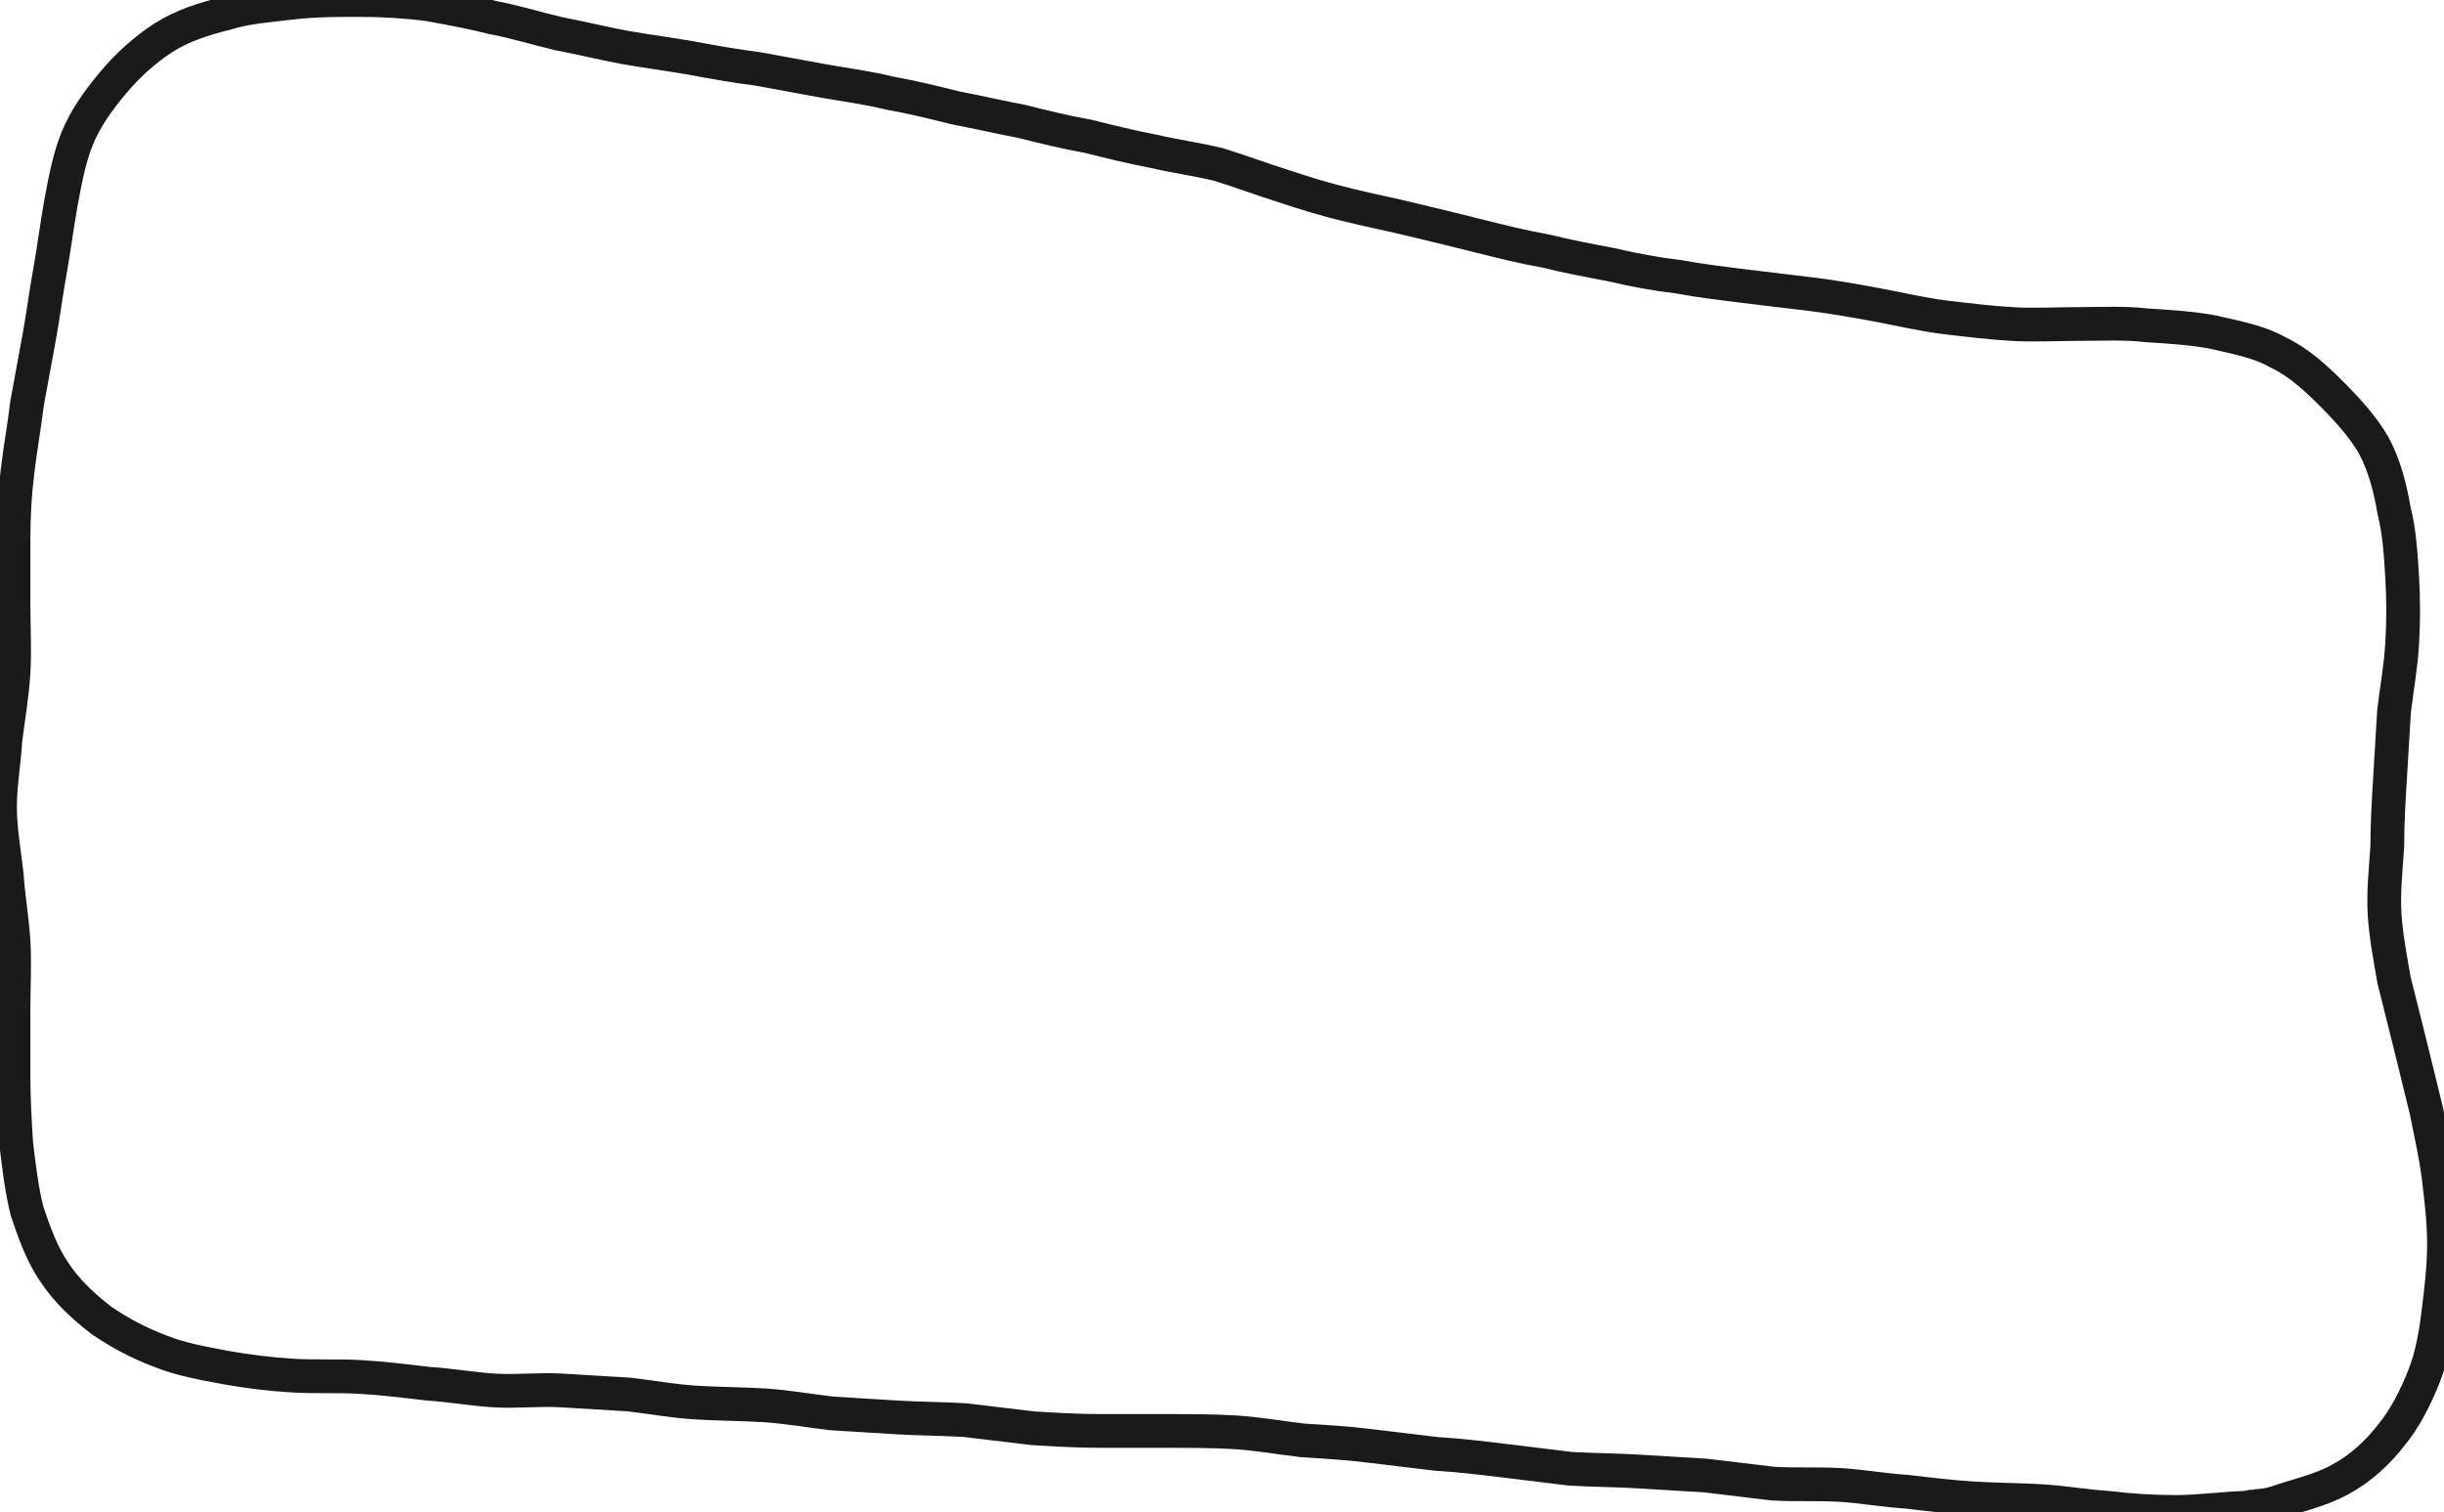
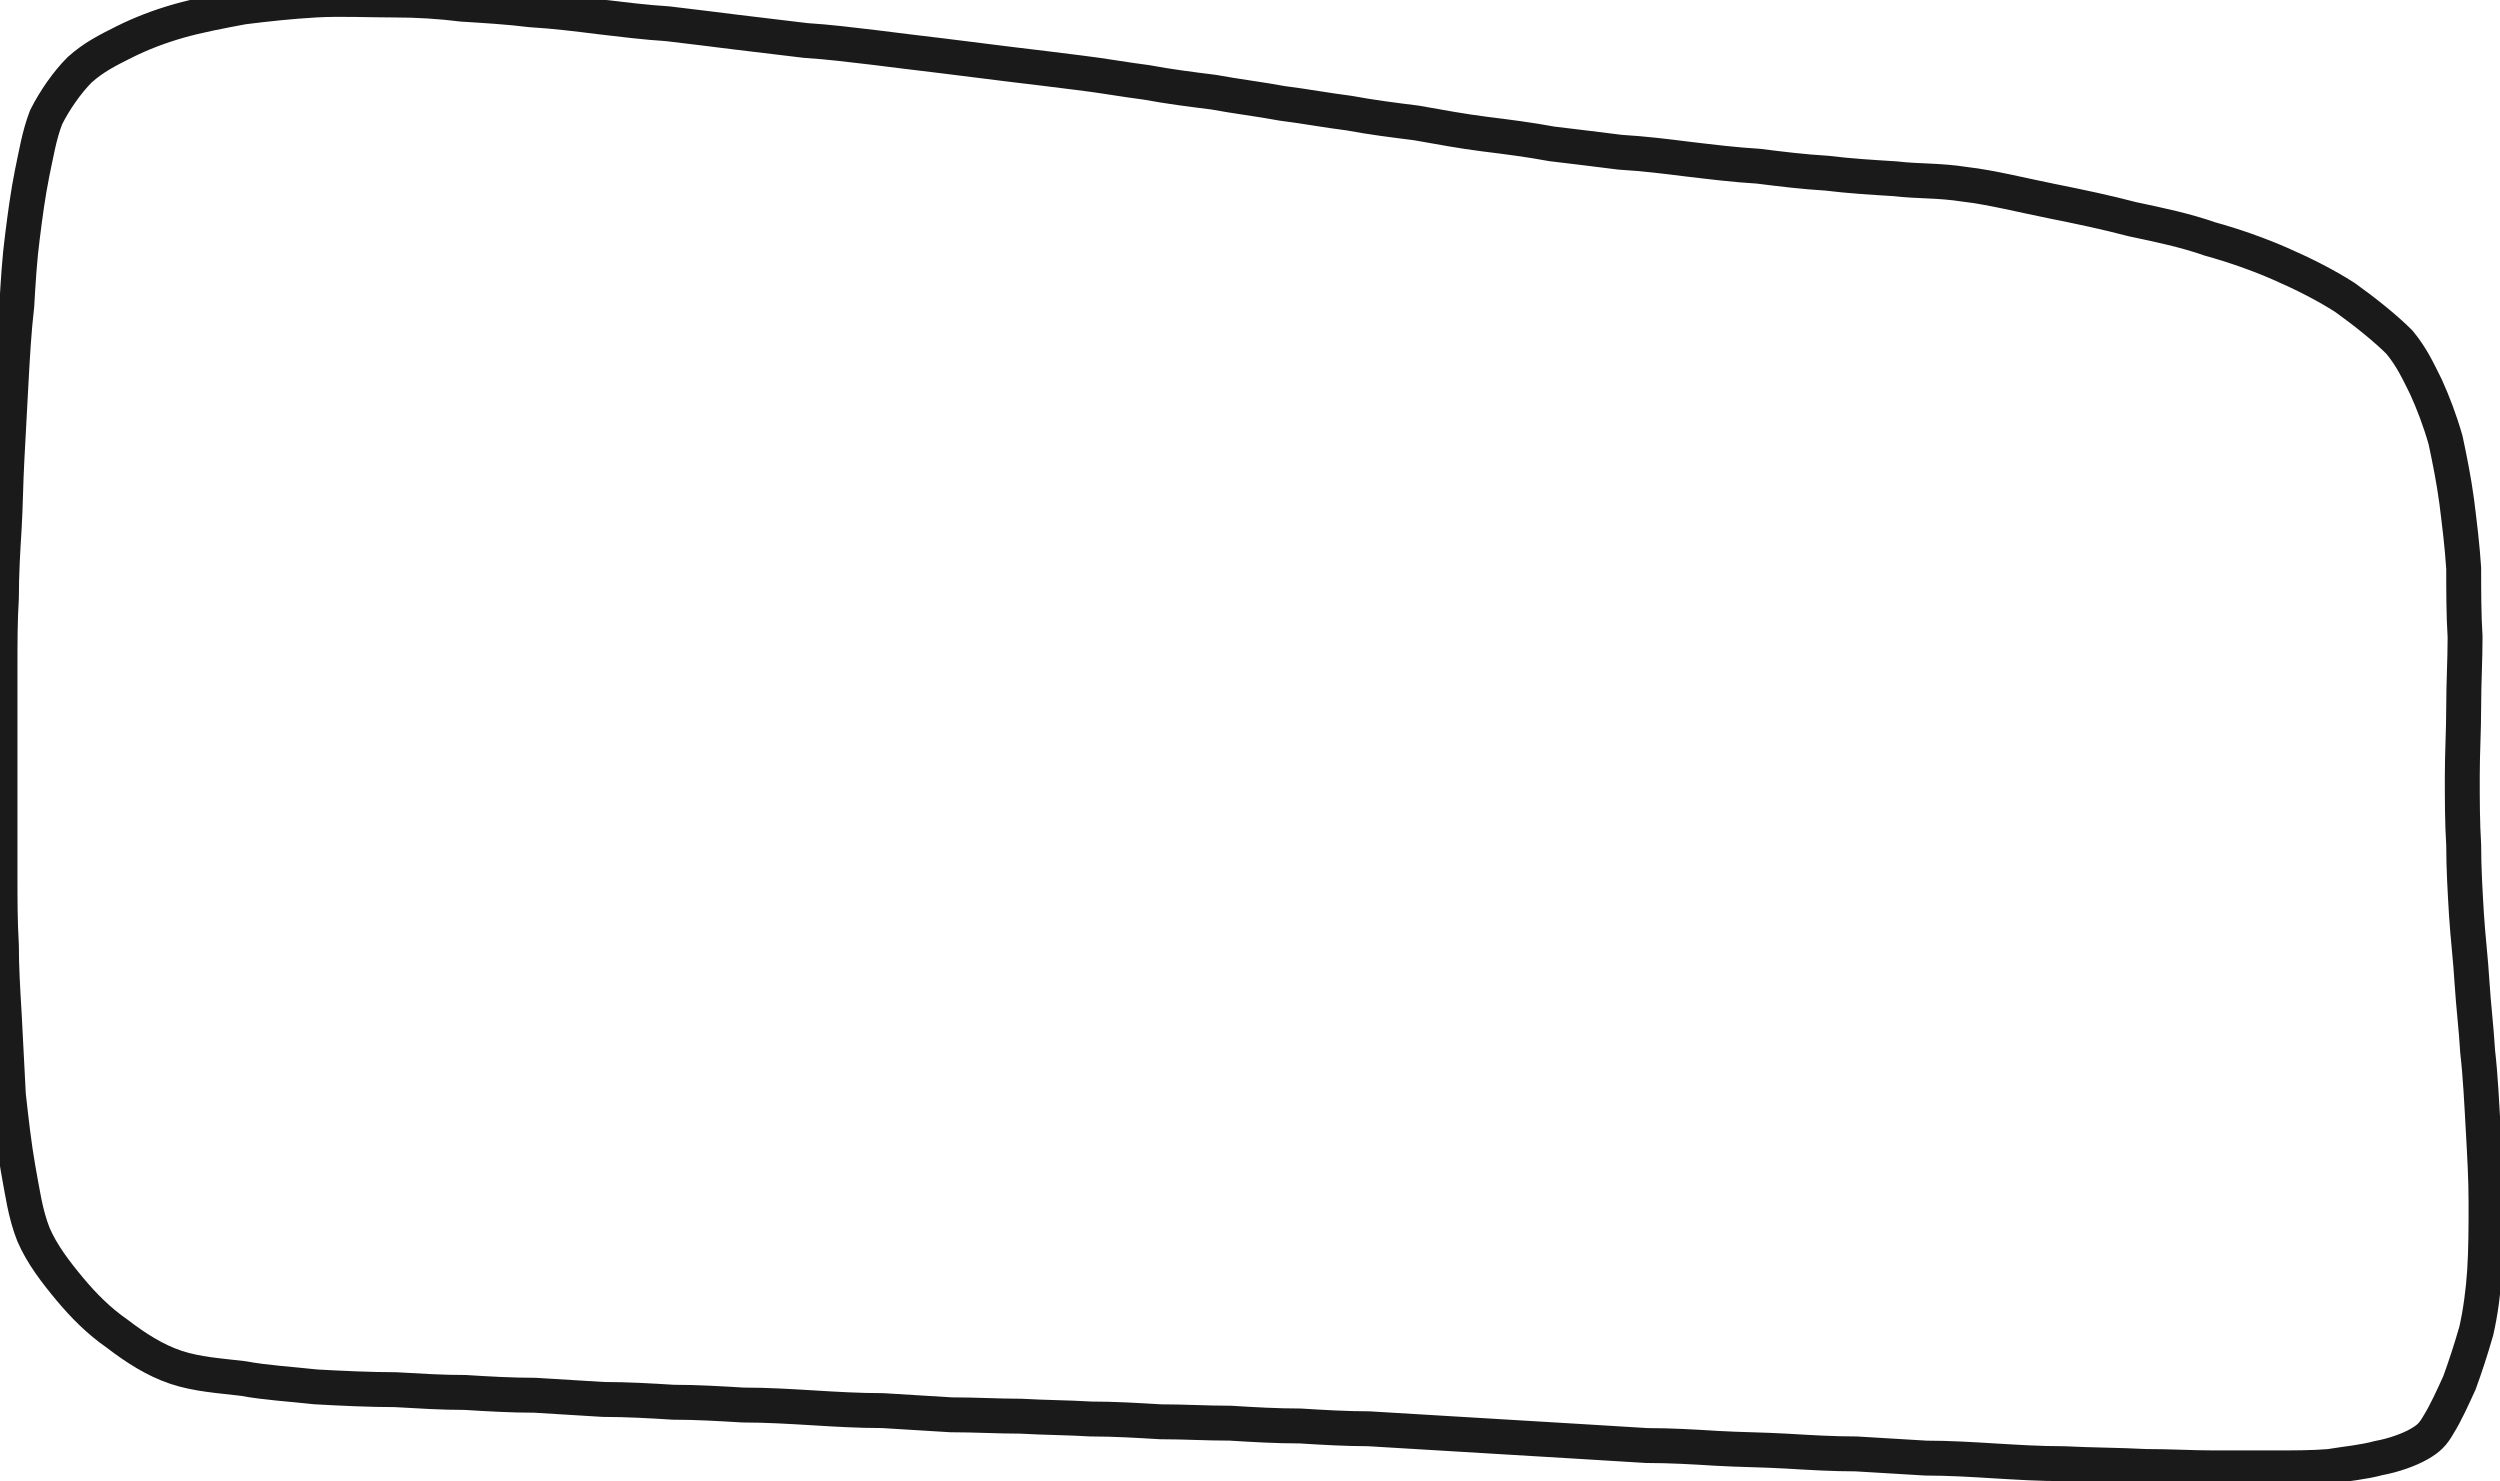
- <svg xmlns="http://www.w3.org/2000/svg" viewBox="0 0 181 112">
-   <path d="M166.2 111.7 C165.2 111.7 162.8 112.0 161.2 112.0 C159.5 112.0 157.8 111.9 156.2 111.7 C154.5 111.6 152.9 111.3 151.2 111.2 C149.6 111.1 147.9 111.1 146.2 111.0 C144.6 110.9 142.9 110.7 141.2 110.5 C139.6 110.4 137.9 110.1 136.3 110.0 C134.6 109.9 132.9 110.0 131.3 109.9 C129.6 109.7 128.0 109.5 126.3 109.3 C124.7 109.2 123.0 109.1 121.3 109.0 C119.7 108.9 118.0 108.9 116.3 108.8 C114.7 108.6 113.0 108.4 111.4 108.2 C109.7 108.0 108.1 107.8 106.4 107.7 C104.7 107.5 103.1 107.3 101.4 107.1 C99.8 106.9 98.1 106.8 96.5 106.7 C94.8 106.5 93.1 106.2 91.5 106.1 C89.8 106.0 88.2 106.0 86.5 106.0 C84.8 106.0 83.2 106.0 81.5 106.0 C79.8 106.0 78.2 105.9 76.5 105.8 C74.8 105.6 73.2 105.4 71.5 105.2 C69.9 105.1 68.2 105.1 66.5 105.0 C64.9 104.9 63.2 104.8 61.6 104.7 C59.9 104.5 58.2 104.2 56.6 104.1 C54.9 104.0 53.3 104.0 51.6 103.9 C49.9 103.8 48.3 103.5 46.6 103.3 C45.0 103.2 43.3 103.1 41.6 103.0 C40.0 102.9 38.3 103.1 36.6 103.0 C35.0 102.9 33.3 102.6 31.7 102.5 C30.0 102.3 28.4 102.1 26.7 102.0 C25.0 101.9 23.4 102.0 21.7 101.9 C20.0 101.8 18.4 101.6 16.7 101.3 C15.1 101.0 13.4 100.7 11.9 100.1 C10.3 99.5 8.8 98.7 7.5 97.8 C6.2 96.8 4.9 95.6 4.0 94.2 C3.1 92.9 2.5 91.2 2.0 89.7 C1.6 88.1 1.4 86.4 1.2 84.7 C1.1 83.1 1.0 81.4 1.0 79.7 C1.0 78.1 1.0 76.4 1.0 74.7 C1.0 73.1 1.1 71.4 1.0 69.7 C0.9 68.1 0.6 66.4 0.5 64.8 C0.3 63.1 0.0 61.4 0.0 59.8 C-0.0 58.1 0.3 56.5 0.4 54.8 C0.6 53.2 0.9 51.5 1.0 49.8 C1.1 48.2 1.0 46.5 1.0 44.8 C1.0 43.2 1.0 41.5 1.0 39.8 C1.0 38.2 1.1 36.5 1.3 34.9 C1.5 33.2 1.8 31.6 2.0 29.9 C2.3 28.3 2.6 26.6 2.9 25.0 C3.2 23.4 3.4 21.7 3.7 20.1 C4.0 18.4 4.2 16.8 4.5 15.1 C4.8 13.5 5.1 11.8 5.7 10.3 C6.3 8.8 7.3 7.4 8.4 6.1 C9.4 4.9 10.7 3.7 12.1 2.8 C13.5 1.9 15.1 1.4 16.7 1.0 C18.3 0.5 20.0 0.4 21.6 0.2 C23.3 0.0 25.0 -0.0 26.6 0.0 C28.3 0.0 30.0 0.1 31.6 0.3 C33.3 0.6 34.9 0.9 36.5 1.3 C38.1 1.6 39.7 2.1 41.4 2.5 C43.0 2.8 44.6 3.2 46.2 3.5 C47.9 3.8 49.5 4.0 51.2 4.3 C52.8 4.6 54.5 4.9 56.1 5.1 C57.7 5.4 59.4 5.7 61.0 6.0 C62.7 6.3 64.3 6.5 65.9 6.9 C67.6 7.2 69.2 7.6 70.8 8.0 C72.4 8.3 74.1 8.7 75.7 9.0 C77.3 9.4 78.9 9.8 80.6 10.1 C82.2 10.5 83.8 10.9 85.4 11.2 C87.1 11.6 88.7 11.8 90.3 12.2 C91.9 12.7 93.5 13.3 95.1 13.8 C96.6 14.3 98.2 14.8 99.9 15.2 C101.5 15.6 103.1 15.9 104.7 16.3 C106.4 16.7 108.0 17.1 109.6 17.5 C111.2 17.9 112.8 18.3 114.5 18.6 C116.1 19.0 117.7 19.3 119.3 19.6 C121.0 20.0 122.6 20.3 124.3 20.5 C125.9 20.8 127.6 21.0 129.2 21.2 C130.9 21.4 132.5 21.6 134.2 21.8 C135.8 22.0 137.5 22.3 139.1 22.6 C140.7 22.9 142.4 23.3 144.0 23.5 C145.7 23.7 147.3 23.9 149.0 24.0 C150.6 24.1 152.3 24.0 154.0 24.0 C155.6 24.0 157.3 23.9 159.0 24.1 C160.6 24.2 162.3 24.3 163.9 24.6 C165.6 25.0 167.3 25.3 168.7 26.1 C170.2 26.8 171.5 28.0 172.6 29.1 C173.8 30.3 175.0 31.6 175.8 33.0 C176.6 34.5 177.0 36.1 177.3 37.8 C177.7 39.4 177.8 41.1 177.9 42.7 C178.0 44.4 178.0 46.1 177.9 47.7 C177.8 49.4 177.5 51.0 177.3 52.7 C177.2 54.3 177.1 56.0 177.0 57.7 C176.9 59.3 176.8 61.0 176.8 62.7 C176.7 64.3 176.5 66.0 176.6 67.7 C176.7 69.3 177.0 70.9 177.3 72.6 C177.7 74.2 178.1 75.8 178.5 77.4 C178.9 79.0 179.3 80.7 179.7 82.3 C180.0 83.9 180.4 85.5 180.6 87.2 C180.8 88.8 181.0 90.5 181.0 92.2 C181.0 93.8 180.8 95.5 180.6 97.1 C180.4 98.8 180.1 100.5 179.5 102.0 C178.9 103.5 178.1 105.1 177.1 106.3 C176.1 107.6 174.8 108.8 173.3 109.6 C171.9 110.4 169.7 110.9 168.6 111.3 C167.6 111.6 167.4 111.5 166.9 111.6 C166.5 111.6 167.1 111.6 166.2 111.7 Z" fill="none" stroke="#1a1a1a" stroke-width="2.5" vector-effect="non-scaling-stroke" stroke-linecap="round" stroke-linejoin="round" />
+ <svg xmlns="http://www.w3.org/2000/svg" viewBox="0 0 179 106">
+   <path d="M166.8 105.0 C165.6 105.1 164.2 105.1 162.8 105.1 C161.5 105.1 160.1 105.1 158.5 105.1 C157.0 105.1 155.3 105.0 153.6 105.0 C151.8 104.9 149.6 104.9 147.8 104.8 C146.0 104.8 144.5 104.7 142.8 104.6 C141.2 104.5 139.5 104.4 137.9 104.4 C136.2 104.3 134.5 104.2 132.9 104.1 C131.2 104.1 129.6 104.0 127.9 103.9 C126.2 103.8 124.6 103.8 122.9 103.7 C121.3 103.6 119.6 103.5 117.9 103.5 C116.3 103.4 114.6 103.3 113.0 103.2 C111.3 103.1 109.7 103.0 108.0 102.9 C106.3 102.8 104.7 102.7 103.0 102.6 C101.4 102.5 99.7 102.4 98.0 102.3 C96.4 102.3 94.7 102.2 93.1 102.1 C91.4 102.1 89.7 102.0 88.1 101.9 C86.4 101.9 84.8 101.8 83.1 101.8 C81.4 101.7 79.8 101.6 78.1 101.6 C76.5 101.5 74.8 101.5 73.1 101.4 C71.5 101.4 69.8 101.3 68.1 101.3 C66.5 101.2 64.8 101.1 63.2 101.0 C61.5 101.0 59.8 100.9 58.2 100.8 C56.5 100.7 54.9 100.6 53.2 100.6 C51.5 100.5 49.9 100.4 48.2 100.4 C46.6 100.3 44.9 100.2 43.2 100.2 C41.6 100.1 39.9 100.0 38.3 99.9 C36.6 99.9 34.9 99.8 33.3 99.7 C31.6 99.7 30.1 99.6 28.3 99.5 C26.5 99.5 24.4 99.4 22.6 99.3 C20.8 99.1 19.0 99.0 17.4 98.7 C15.7 98.5 14.1 98.4 12.6 97.9 C11.1 97.4 9.7 96.5 8.4 95.5 C7.1 94.6 6.0 93.5 5.0 92.3 C4.0 91.1 3.0 89.8 2.4 88.4 C1.8 86.9 1.6 85.3 1.3 83.7 C1.0 82.0 0.8 80.2 0.6 78.4 C0.5 76.6 0.4 74.4 0.3 72.6 C0.2 70.9 0.1 69.3 0.1 67.7 C0.0 66.0 0.0 64.3 0.0 62.7 C-0.0 61.0 0.0 59.4 0.0 57.7 C-0.0 56.0 -0.0 54.4 0.0 52.7 C0.0 51.1 -0.0 49.4 0.0 47.7 C0.0 46.1 0.0 44.4 0.1 42.8 C0.1 41.1 0.2 39.4 0.3 37.8 C0.4 36.1 0.4 34.6 0.5 32.8 C0.6 31.0 0.7 29.0 0.8 27.2 C0.9 25.4 1.0 23.6 1.2 21.9 C1.3 20.2 1.4 18.5 1.6 17.0 C1.8 15.4 2.0 13.9 2.3 12.4 C2.6 11.0 2.8 9.7 3.3 8.4 C3.9 7.2 4.8 5.9 5.7 5.0 C6.7 4.1 7.7 3.6 8.9 3.0 C10.1 2.4 11.4 1.9 12.8 1.5 C14.2 1.1 15.8 0.8 17.4 0.5 C19.0 0.3 20.8 0.1 22.6 0.0 C24.4 -0.1 26.4 -0.0 28.2 0.0 C29.9 0.0 31.5 0.1 33.1 0.3 C34.7 0.4 36.4 0.5 38.0 0.7 C39.7 0.8 41.3 1.0 42.9 1.2 C44.6 1.4 46.2 1.6 47.8 1.7 C49.5 1.9 51.1 2.1 52.7 2.3 C54.4 2.5 56.0 2.7 57.7 2.9 C59.3 3.0 60.9 3.2 62.6 3.4 C64.2 3.6 65.8 3.8 67.5 4.0 C69.1 4.2 70.7 4.4 72.3 4.6 C74.0 4.8 75.6 5.0 77.2 5.2 C78.9 5.4 80.5 5.7 82.1 5.9 C83.7 6.2 85.3 6.4 86.9 6.6 C88.5 6.9 90.2 7.1 91.8 7.4 C93.4 7.6 95.0 7.9 96.6 8.1 C98.2 8.4 99.8 8.6 101.4 8.8 C103.1 9.1 104.7 9.4 106.3 9.6 C107.9 9.8 109.5 10.0 111.1 10.3 C112.8 10.5 114.4 10.7 116.0 10.9 C117.7 11.0 119.3 11.2 120.9 11.4 C122.6 11.6 124.2 11.8 125.9 11.9 C127.5 12.1 129.1 12.3 130.8 12.4 C132.4 12.6 134.1 12.7 135.7 12.8 C137.4 13.0 138.8 12.9 140.7 13.2 C142.5 13.4 144.9 14.0 146.9 14.4 C148.9 14.8 150.8 15.2 152.7 15.7 C154.6 16.1 156.5 16.5 158.2 17.1 C160.0 17.6 161.7 18.2 163.3 18.9 C164.9 19.6 166.5 20.4 167.9 21.3 C169.3 22.3 170.8 23.5 171.8 24.5 C172.7 25.6 173.1 26.5 173.7 27.7 C174.2 28.8 174.7 30.1 175.1 31.5 C175.4 32.9 175.7 34.4 175.9 35.9 C176.1 37.5 176.3 39.1 176.4 40.7 C176.4 42.3 176.4 44.0 176.5 45.6 C176.5 47.3 176.4 48.9 176.4 50.6 C176.4 52.3 176.3 53.9 176.3 55.6 C176.3 57.2 176.3 58.9 176.4 60.5 C176.4 62.2 176.5 63.8 176.6 65.5 C176.7 67.1 176.9 68.7 177.0 70.4 C177.1 72.0 177.3 73.6 177.4 75.3 C177.6 77.0 177.7 79.1 177.8 80.9 C177.9 82.7 178.0 84.4 178.0 86.1 C178.0 87.8 178.0 89.4 177.9 91.0 C177.8 92.5 177.6 94.0 177.3 95.3 C176.9 96.7 176.5 97.9 176.1 99.0 C175.6 100.1 175.1 101.2 174.6 102.0 C174.2 102.7 173.9 103.0 173.2 103.4 C172.5 103.8 171.4 104.2 170.3 104.4 C169.2 104.7 168.0 104.8 166.8 105.0 Z" fill="none" stroke="#1a1a1a" stroke-width="2.5" vector-effect="non-scaling-stroke" stroke-linecap="round" stroke-linejoin="round" />
</svg>
